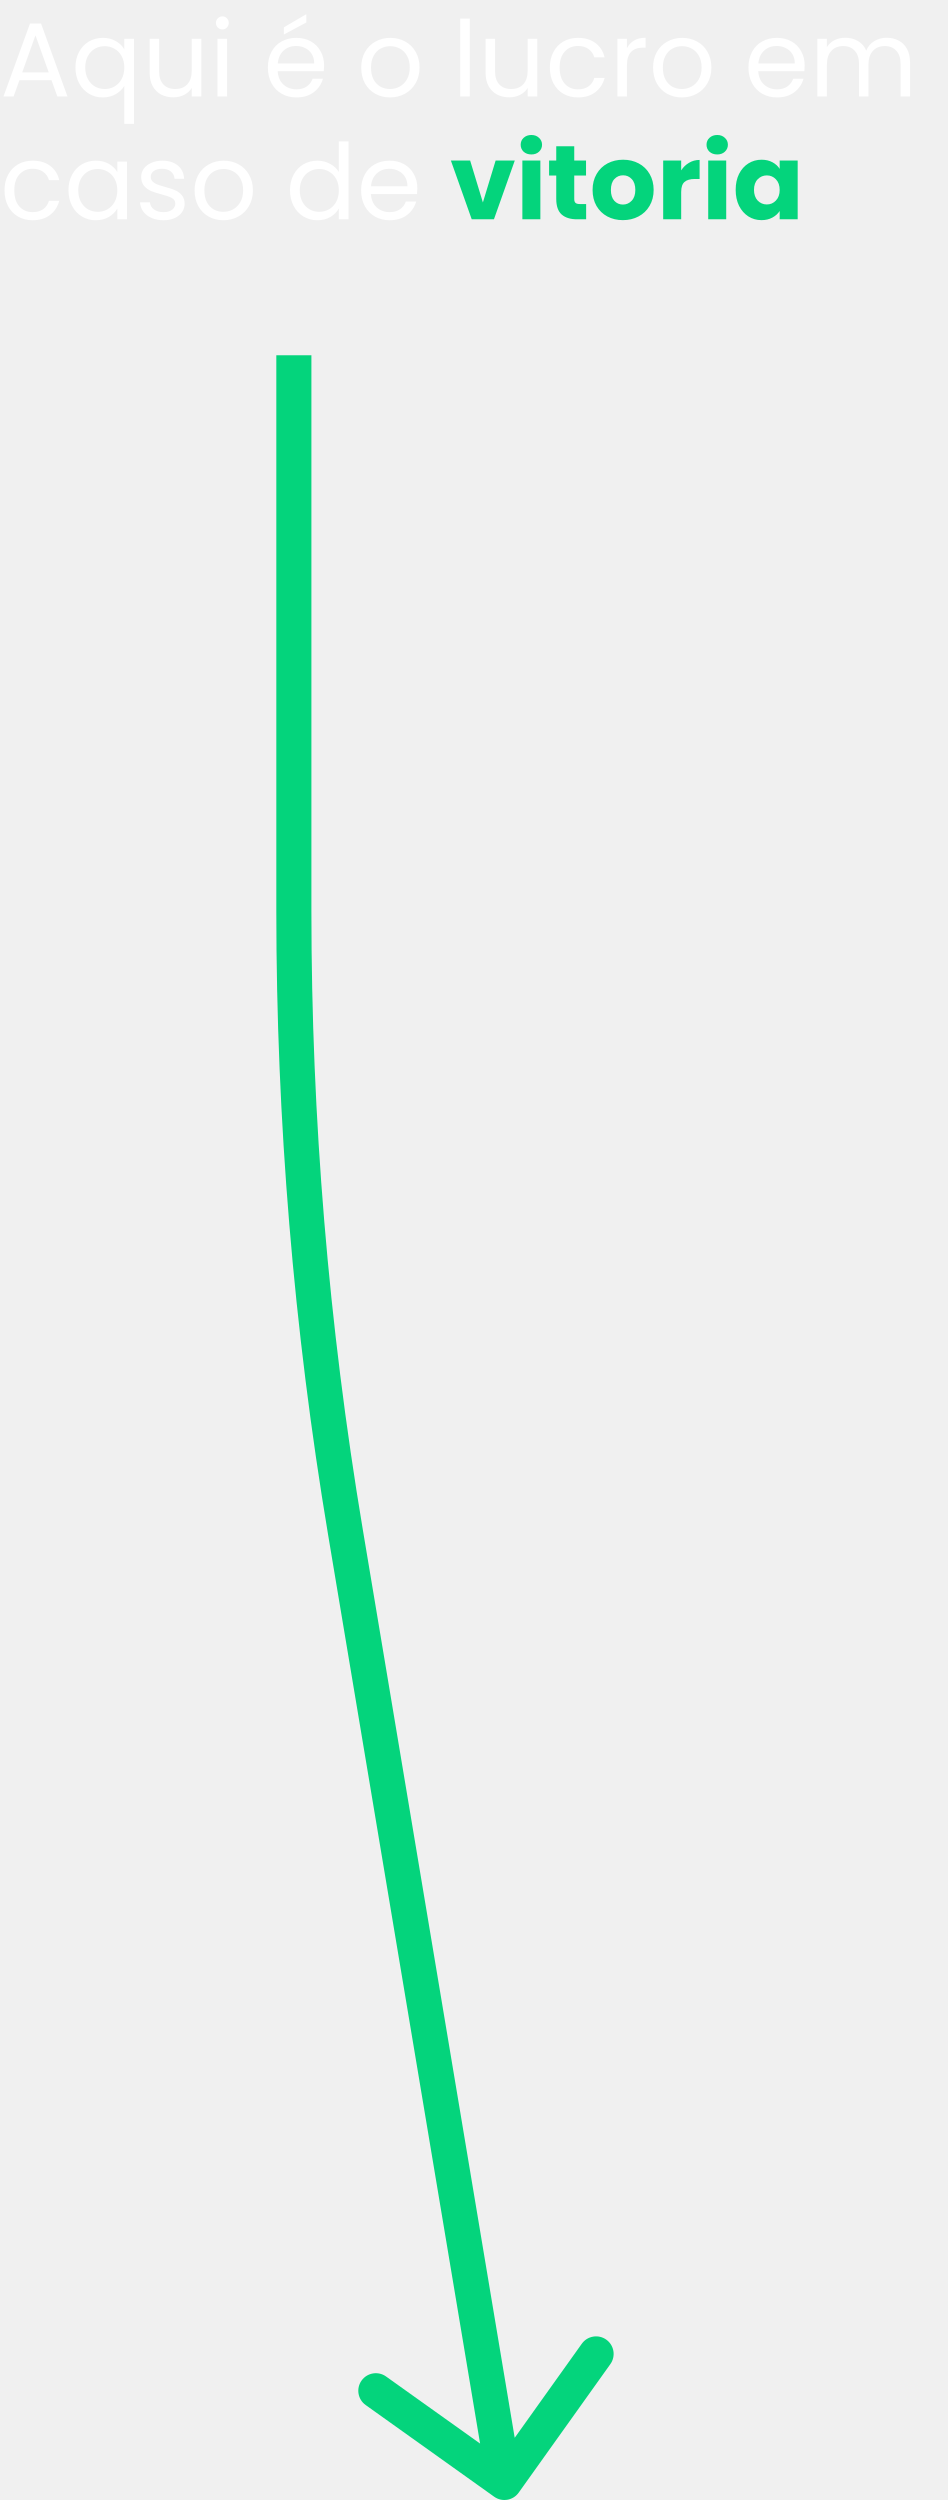
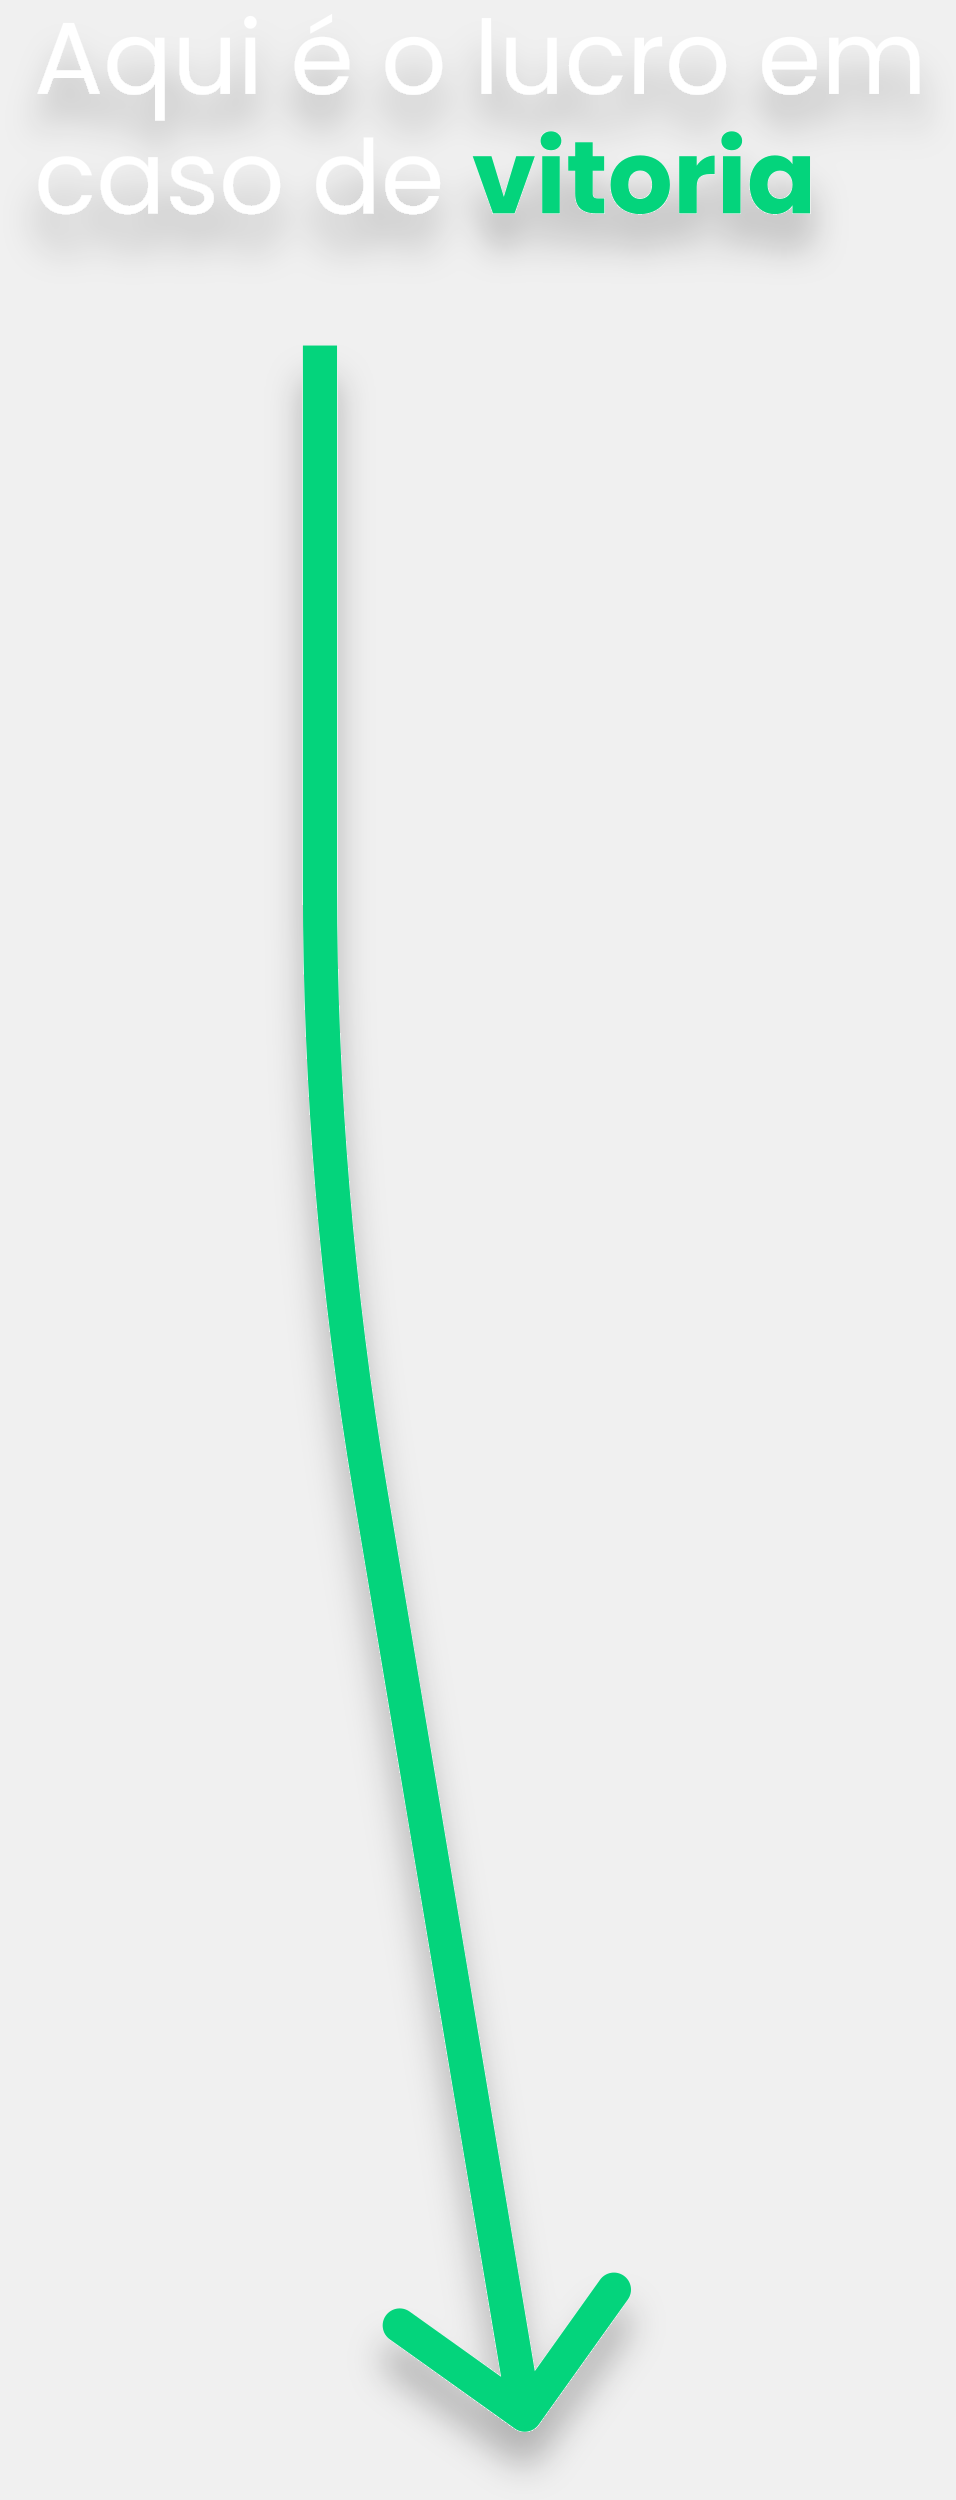
- <svg xmlns="http://www.w3.org/2000/svg" width="108" height="285" viewBox="0 0 108 285" fill="none">
-   <path d="M5.868 9.14H2.22L1.548 11H0.396L3.42 2.684H4.68L7.692 11H6.54L5.868 9.14ZM5.556 8.252L4.044 4.028L2.532 8.252H5.556ZM8.602 7.688C8.602 7.016 8.738 6.428 9.01 5.924C9.282 5.412 9.654 5.016 10.126 4.736C10.606 4.456 11.142 4.316 11.734 4.316C12.302 4.316 12.798 4.444 13.222 4.7C13.654 4.948 13.97 5.256 14.17 5.624V4.424H15.274V14.12H14.17V9.788C13.962 10.156 13.642 10.468 13.21 10.724C12.778 10.98 12.274 11.108 11.698 11.108C11.122 11.108 10.598 10.964 10.126 10.676C9.654 10.388 9.282 9.984 9.01 9.464C8.738 8.944 8.602 8.352 8.602 7.688ZM14.17 7.7C14.17 7.204 14.07 6.772 13.87 6.404C13.67 6.036 13.398 5.756 13.054 5.564C12.718 5.364 12.346 5.264 11.938 5.264C11.53 5.264 11.158 5.36 10.822 5.552C10.486 5.744 10.218 6.024 10.018 6.392C9.818 6.76 9.718 7.192 9.718 7.688C9.718 8.192 9.818 8.632 10.018 9.008C10.218 9.376 10.486 9.66 10.822 9.86C11.158 10.052 11.53 10.148 11.938 10.148C12.346 10.148 12.718 10.052 13.054 9.86C13.398 9.66 13.67 9.376 13.87 9.008C14.07 8.632 14.17 8.196 14.17 7.7ZM22.951 4.424V11H21.859V10.028C21.651 10.364 21.359 10.628 20.983 10.82C20.615 11.004 20.207 11.096 19.759 11.096C19.247 11.096 18.787 10.992 18.379 10.784C17.971 10.568 17.647 10.248 17.407 9.824C17.175 9.4 17.059 8.884 17.059 8.276V4.424H18.139V8.132C18.139 8.78 18.303 9.28 18.631 9.632C18.959 9.976 19.407 10.148 19.975 10.148C20.559 10.148 21.019 9.968 21.355 9.608C21.691 9.248 21.859 8.724 21.859 8.036V4.424H22.951ZM25.359 3.356C25.151 3.356 24.975 3.284 24.831 3.14C24.687 2.996 24.615 2.82 24.615 2.612C24.615 2.404 24.687 2.228 24.831 2.084C24.975 1.94 25.151 1.868 25.359 1.868C25.559 1.868 25.727 1.94 25.863 2.084C26.007 2.228 26.079 2.404 26.079 2.612C26.079 2.82 26.007 2.996 25.863 3.14C25.727 3.284 25.559 3.356 25.359 3.356ZM25.887 4.424V11H24.795V4.424H25.887ZM36.947 7.46C36.947 7.668 36.935 7.888 36.911 8.12H31.655C31.695 8.768 31.915 9.276 32.315 9.644C32.723 10.004 33.215 10.184 33.791 10.184C34.263 10.184 34.655 10.076 34.967 9.86C35.287 9.636 35.511 9.34 35.639 8.972H36.815C36.639 9.604 36.287 10.12 35.759 10.52C35.231 10.912 34.575 11.108 33.791 11.108C33.167 11.108 32.607 10.968 32.111 10.688C31.623 10.408 31.239 10.012 30.959 9.5C30.679 8.98 30.539 8.38 30.539 7.7C30.539 7.02 30.675 6.424 30.947 5.912C31.219 5.4 31.599 5.008 32.087 4.736C32.583 4.456 33.151 4.316 33.791 4.316C34.415 4.316 34.967 4.452 35.447 4.724C35.927 4.996 36.295 5.372 36.551 5.852C36.815 6.324 36.947 6.86 36.947 7.46ZM35.819 7.232C35.819 6.816 35.727 6.46 35.543 6.164C35.359 5.86 35.107 5.632 34.787 5.48C34.475 5.32 34.127 5.24 33.743 5.24C33.191 5.24 32.719 5.416 32.327 5.768C31.943 6.12 31.723 6.608 31.667 7.232H35.819ZM34.919 2.564L32.363 3.932V3.116L34.919 1.616V2.564ZM44.456 11.108C43.84 11.108 43.28 10.968 42.776 10.688C42.28 10.408 41.888 10.012 41.6 9.5C41.32 8.98 41.18 8.38 41.18 7.7C41.18 7.028 41.324 6.436 41.612 5.924C41.908 5.404 42.308 5.008 42.812 4.736C43.316 4.456 43.88 4.316 44.504 4.316C45.128 4.316 45.692 4.456 46.196 4.736C46.7 5.008 47.096 5.4 47.384 5.912C47.68 6.424 47.828 7.02 47.828 7.7C47.828 8.38 47.676 8.98 47.372 9.5C47.076 10.012 46.672 10.408 46.16 10.688C45.648 10.968 45.08 11.108 44.456 11.108ZM44.456 10.148C44.848 10.148 45.216 10.056 45.56 9.872C45.904 9.688 46.18 9.412 46.388 9.044C46.604 8.676 46.712 8.228 46.712 7.7C46.712 7.172 46.608 6.724 46.4 6.356C46.192 5.988 45.92 5.716 45.584 5.54C45.248 5.356 44.884 5.264 44.492 5.264C44.092 5.264 43.724 5.356 43.388 5.54C43.06 5.716 42.796 5.988 42.596 6.356C42.396 6.724 42.296 7.172 42.296 7.7C42.296 8.236 42.392 8.688 42.584 9.056C42.784 9.424 43.048 9.7 43.376 9.884C43.704 10.06 44.064 10.148 44.456 10.148ZM53.555 2.12V11H52.463V2.12H53.555ZM61.248 4.424V11H60.156V10.028C59.948 10.364 59.656 10.628 59.28 10.82C58.912 11.004 58.504 11.096 58.056 11.096C57.544 11.096 57.084 10.992 56.676 10.784C56.268 10.568 55.944 10.248 55.704 9.824C55.472 9.4 55.356 8.884 55.356 8.276V4.424H56.436V8.132C56.436 8.78 56.6 9.28 56.928 9.632C57.256 9.976 57.704 10.148 58.272 10.148C58.856 10.148 59.316 9.968 59.652 9.608C59.988 9.248 60.156 8.724 60.156 8.036V4.424H61.248ZM62.684 7.7C62.684 7.02 62.82 6.428 63.092 5.924C63.364 5.412 63.74 5.016 64.22 4.736C64.708 4.456 65.264 4.316 65.888 4.316C66.696 4.316 67.36 4.512 67.88 4.904C68.408 5.296 68.756 5.84 68.924 6.536H67.748C67.636 6.136 67.416 5.82 67.088 5.588C66.768 5.356 66.368 5.24 65.888 5.24C65.264 5.24 64.76 5.456 64.376 5.888C63.992 6.312 63.8 6.916 63.8 7.7C63.8 8.492 63.992 9.104 64.376 9.536C64.76 9.968 65.264 10.184 65.888 10.184C66.368 10.184 66.768 10.072 67.088 9.848C67.408 9.624 67.628 9.304 67.748 8.888H68.924C68.748 9.56 68.396 10.1 67.868 10.508C67.34 10.908 66.68 11.108 65.888 11.108C65.264 11.108 64.708 10.968 64.22 10.688C63.74 10.408 63.364 10.012 63.092 9.5C62.82 8.988 62.684 8.388 62.684 7.7ZM71.473 5.492C71.665 5.116 71.937 4.824 72.289 4.616C72.649 4.408 73.085 4.304 73.597 4.304V5.432H73.309C72.085 5.432 71.473 6.096 71.473 7.424V11H70.381V4.424H71.473V5.492ZM77.726 11.108C77.11 11.108 76.55 10.968 76.046 10.688C75.55 10.408 75.158 10.012 74.87 9.5C74.59 8.98 74.45 8.38 74.45 7.7C74.45 7.028 74.594 6.436 74.882 5.924C75.178 5.404 75.578 5.008 76.082 4.736C76.586 4.456 77.15 4.316 77.774 4.316C78.398 4.316 78.962 4.456 79.466 4.736C79.97 5.008 80.366 5.4 80.654 5.912C80.95 6.424 81.098 7.02 81.098 7.7C81.098 8.38 80.946 8.98 80.642 9.5C80.346 10.012 79.942 10.408 79.43 10.688C78.918 10.968 78.35 11.108 77.726 11.108ZM77.726 10.148C78.118 10.148 78.486 10.056 78.83 9.872C79.174 9.688 79.45 9.412 79.658 9.044C79.874 8.676 79.982 8.228 79.982 7.7C79.982 7.172 79.878 6.724 79.67 6.356C79.462 5.988 79.19 5.716 78.854 5.54C78.518 5.356 78.154 5.264 77.762 5.264C77.362 5.264 76.994 5.356 76.658 5.54C76.33 5.716 76.066 5.988 75.866 6.356C75.666 6.724 75.566 7.172 75.566 7.7C75.566 8.236 75.662 8.688 75.854 9.056C76.054 9.424 76.318 9.7 76.646 9.884C76.974 10.06 77.334 10.148 77.726 10.148ZM91.733 7.46C91.733 7.668 91.721 7.888 91.697 8.12H86.441C86.481 8.768 86.701 9.276 87.101 9.644C87.509 10.004 88.001 10.184 88.577 10.184C89.049 10.184 89.441 10.076 89.753 9.86C90.073 9.636 90.297 9.34 90.425 8.972H91.601C91.425 9.604 91.073 10.12 90.545 10.52C90.017 10.912 89.361 11.108 88.577 11.108C87.953 11.108 87.393 10.968 86.897 10.688C86.409 10.408 86.025 10.012 85.745 9.5C85.465 8.98 85.325 8.38 85.325 7.7C85.325 7.02 85.461 6.424 85.733 5.912C86.005 5.4 86.385 5.008 86.873 4.736C87.369 4.456 87.937 4.316 88.577 4.316C89.201 4.316 89.753 4.452 90.233 4.724C90.713 4.996 91.081 5.372 91.337 5.852C91.601 6.324 91.733 6.86 91.733 7.46ZM90.605 7.232C90.605 6.816 90.513 6.46 90.329 6.164C90.145 5.86 89.893 5.632 89.573 5.48C89.261 5.32 88.913 5.24 88.529 5.24C87.977 5.24 87.505 5.416 87.113 5.768C86.729 6.12 86.509 6.608 86.453 7.232H90.605ZM101.082 4.304C101.594 4.304 102.05 4.412 102.45 4.628C102.85 4.836 103.166 5.152 103.398 5.576C103.63 6 103.746 6.516 103.746 7.124V11H102.666V7.28C102.666 6.624 102.502 6.124 102.174 5.78C101.854 5.428 101.418 5.252 100.866 5.252C100.298 5.252 99.846 5.436 99.51 5.804C99.174 6.164 99.006 6.688 99.006 7.376V11H97.926V7.28C97.926 6.624 97.762 6.124 97.434 5.78C97.114 5.428 96.678 5.252 96.126 5.252C95.558 5.252 95.106 5.436 94.77 5.804C94.434 6.164 94.266 6.688 94.266 7.376V11H93.174V4.424H94.266V5.372C94.482 5.028 94.77 4.764 95.13 4.58C95.498 4.396 95.902 4.304 96.342 4.304C96.894 4.304 97.382 4.428 97.806 4.676C98.23 4.924 98.546 5.288 98.754 5.768C98.938 5.304 99.242 4.944 99.666 4.688C100.09 4.432 100.562 4.304 101.082 4.304ZM0.516 21.7C0.516 21.02 0.652 20.428 0.924 19.924C1.196 19.412 1.572 19.016 2.052 18.736C2.54 18.456 3.096 18.316 3.72 18.316C4.528 18.316 5.192 18.512 5.712 18.904C6.24 19.296 6.588 19.84 6.756 20.536H5.58C5.468 20.136 5.248 19.82 4.92 19.588C4.6 19.356 4.2 19.24 3.72 19.24C3.096 19.24 2.592 19.456 2.208 19.888C1.824 20.312 1.632 20.916 1.632 21.7C1.632 22.492 1.824 23.104 2.208 23.536C2.592 23.968 3.096 24.184 3.72 24.184C4.2 24.184 4.6 24.072 4.92 23.848C5.24 23.624 5.46 23.304 5.58 22.888H6.756C6.58 23.56 6.228 24.1 5.7 24.508C5.172 24.908 4.512 25.108 3.72 25.108C3.096 25.108 2.54 24.968 2.052 24.688C1.572 24.408 1.196 24.012 0.924 23.5C0.652 22.988 0.516 22.388 0.516 21.7ZM7.805 21.688C7.805 21.016 7.941 20.428 8.213 19.924C8.485 19.412 8.857 19.016 9.329 18.736C9.809 18.456 10.341 18.316 10.925 18.316C11.501 18.316 12.001 18.44 12.425 18.688C12.849 18.936 13.165 19.248 13.373 19.624V18.424H14.477V25H13.373V23.776C13.157 24.16 12.833 24.48 12.401 24.736C11.977 24.984 11.481 25.108 10.913 25.108C10.329 25.108 9.801 24.964 9.329 24.676C8.857 24.388 8.485 23.984 8.213 23.464C7.941 22.944 7.805 22.352 7.805 21.688ZM13.373 21.7C13.373 21.204 13.273 20.772 13.073 20.404C12.873 20.036 12.601 19.756 12.257 19.564C11.921 19.364 11.549 19.264 11.141 19.264C10.733 19.264 10.361 19.36 10.025 19.552C9.689 19.744 9.421 20.024 9.221 20.392C9.021 20.76 8.921 21.192 8.921 21.688C8.921 22.192 9.021 22.632 9.221 23.008C9.421 23.376 9.689 23.66 10.025 23.86C10.361 24.052 10.733 24.148 11.141 24.148C11.549 24.148 11.921 24.052 12.257 23.86C12.601 23.66 12.873 23.376 13.073 23.008C13.273 22.632 13.373 22.196 13.373 21.7ZM18.65 25.108C18.146 25.108 17.694 25.024 17.294 24.856C16.894 24.68 16.578 24.44 16.346 24.136C16.114 23.824 15.986 23.468 15.962 23.068H17.09C17.122 23.396 17.274 23.664 17.546 23.872C17.826 24.08 18.19 24.184 18.638 24.184C19.054 24.184 19.382 24.092 19.622 23.908C19.862 23.724 19.982 23.492 19.982 23.212C19.982 22.924 19.854 22.712 19.598 22.576C19.342 22.432 18.946 22.292 18.41 22.156C17.922 22.028 17.522 21.9 17.21 21.772C16.906 21.636 16.642 21.44 16.418 21.184C16.202 20.92 16.094 20.576 16.094 20.152C16.094 19.816 16.194 19.508 16.394 19.228C16.594 18.948 16.878 18.728 17.246 18.568C17.614 18.4 18.034 18.316 18.506 18.316C19.234 18.316 19.822 18.5 20.27 18.868C20.718 19.236 20.958 19.74 20.99 20.38H19.898C19.874 20.036 19.734 19.76 19.478 19.552C19.23 19.344 18.894 19.24 18.47 19.24C18.078 19.24 17.766 19.324 17.534 19.492C17.302 19.66 17.186 19.88 17.186 20.152C17.186 20.368 17.254 20.548 17.39 20.692C17.534 20.828 17.71 20.94 17.918 21.028C18.134 21.108 18.43 21.2 18.806 21.304C19.278 21.432 19.662 21.56 19.958 21.688C20.254 21.808 20.506 21.992 20.714 22.24C20.93 22.488 21.042 22.812 21.05 23.212C21.05 23.572 20.95 23.896 20.75 24.184C20.55 24.472 20.266 24.7 19.898 24.868C19.538 25.028 19.122 25.108 18.65 25.108ZM25.46 25.108C24.844 25.108 24.284 24.968 23.78 24.688C23.284 24.408 22.892 24.012 22.604 23.5C22.324 22.98 22.184 22.38 22.184 21.7C22.184 21.028 22.328 20.436 22.616 19.924C22.912 19.404 23.312 19.008 23.816 18.736C24.32 18.456 24.884 18.316 25.508 18.316C26.132 18.316 26.696 18.456 27.2 18.736C27.704 19.008 28.1 19.4 28.388 19.912C28.684 20.424 28.832 21.02 28.832 21.7C28.832 22.38 28.68 22.98 28.376 23.5C28.08 24.012 27.676 24.408 27.164 24.688C26.652 24.968 26.084 25.108 25.46 25.108ZM25.46 24.148C25.852 24.148 26.22 24.056 26.564 23.872C26.908 23.688 27.184 23.412 27.392 23.044C27.608 22.676 27.716 22.228 27.716 21.7C27.716 21.172 27.612 20.724 27.404 20.356C27.196 19.988 26.924 19.716 26.588 19.54C26.252 19.356 25.888 19.264 25.496 19.264C25.096 19.264 24.728 19.356 24.392 19.54C24.064 19.716 23.8 19.988 23.6 20.356C23.4 20.724 23.3 21.172 23.3 21.7C23.3 22.236 23.396 22.688 23.588 23.056C23.788 23.424 24.052 23.7 24.38 23.884C24.708 24.06 25.068 24.148 25.46 24.148ZM33.059 21.688C33.059 21.016 33.195 20.428 33.467 19.924C33.739 19.412 34.111 19.016 34.583 18.736C35.063 18.456 35.599 18.316 36.191 18.316C36.703 18.316 37.179 18.436 37.619 18.676C38.059 18.908 38.395 19.216 38.627 19.6V16.12H39.731V25H38.627V23.764C38.411 24.156 38.091 24.48 37.667 24.736C37.243 24.984 36.747 25.108 36.179 25.108C35.595 25.108 35.063 24.964 34.583 24.676C34.111 24.388 33.739 23.984 33.467 23.464C33.195 22.944 33.059 22.352 33.059 21.688ZM38.627 21.7C38.627 21.204 38.527 20.772 38.327 20.404C38.127 20.036 37.855 19.756 37.511 19.564C37.175 19.364 36.803 19.264 36.395 19.264C35.987 19.264 35.615 19.36 35.279 19.552C34.943 19.744 34.675 20.024 34.475 20.392C34.275 20.76 34.175 21.192 34.175 21.688C34.175 22.192 34.275 22.632 34.475 23.008C34.675 23.376 34.943 23.66 35.279 23.86C35.615 24.052 35.987 24.148 36.395 24.148C36.803 24.148 37.175 24.052 37.511 23.86C37.855 23.66 38.127 23.376 38.327 23.008C38.527 22.632 38.627 22.196 38.627 21.7ZM47.576 21.46C47.576 21.668 47.564 21.888 47.54 22.12H42.284C42.324 22.768 42.544 23.276 42.944 23.644C43.352 24.004 43.844 24.184 44.42 24.184C44.892 24.184 45.284 24.076 45.596 23.86C45.916 23.636 46.14 23.34 46.268 22.972H47.444C47.268 23.604 46.916 24.12 46.388 24.52C45.86 24.912 45.204 25.108 44.42 25.108C43.796 25.108 43.236 24.968 42.74 24.688C42.252 24.408 41.868 24.012 41.588 23.5C41.308 22.98 41.168 22.38 41.168 21.7C41.168 21.02 41.304 20.424 41.576 19.912C41.848 19.4 42.228 19.008 42.716 18.736C43.212 18.456 43.78 18.316 44.42 18.316C45.044 18.316 45.596 18.452 46.076 18.724C46.556 18.996 46.924 19.372 47.18 19.852C47.444 20.324 47.576 20.86 47.576 21.46ZM46.448 21.232C46.448 20.816 46.356 20.46 46.172 20.164C45.988 19.86 45.736 19.632 45.416 19.48C45.104 19.32 44.756 19.24 44.372 19.24C43.82 19.24 43.348 19.416 42.956 19.768C42.572 20.12 42.352 20.608 42.296 21.232H46.448Z" fill="white" />
-   <path d="M55.049 23.08L56.501 18.304H58.685L56.309 25H53.777L51.401 18.304H53.597L55.049 23.08ZM60.581 17.608C60.221 17.608 59.925 17.504 59.693 17.296C59.469 17.08 59.357 16.816 59.357 16.504C59.357 16.184 59.469 15.92 59.693 15.712C59.925 15.496 60.221 15.388 60.581 15.388C60.933 15.388 61.221 15.496 61.445 15.712C61.677 15.92 61.793 16.184 61.793 16.504C61.793 16.816 61.677 17.08 61.445 17.296C61.221 17.504 60.933 17.608 60.581 17.608ZM61.601 18.304V25H59.549V18.304H61.601ZM66.82 23.26V25H65.776C65.032 25 64.452 24.82 64.036 24.46C63.62 24.092 63.412 23.496 63.412 22.672V20.008H62.596V18.304H63.412V16.672H65.464V18.304H66.808V20.008H65.464V22.696C65.464 22.896 65.512 23.04 65.608 23.128C65.704 23.216 65.864 23.26 66.088 23.26H66.82ZM71.011 25.096C70.355 25.096 69.763 24.956 69.235 24.676C68.715 24.396 68.303 23.996 67.999 23.476C67.703 22.956 67.555 22.348 67.555 21.652C67.555 20.964 67.707 20.36 68.011 19.84C68.315 19.312 68.731 18.908 69.259 18.628C69.787 18.348 70.379 18.208 71.035 18.208C71.691 18.208 72.283 18.348 72.811 18.628C73.339 18.908 73.755 19.312 74.059 19.84C74.363 20.36 74.515 20.964 74.515 21.652C74.515 22.34 74.359 22.948 74.047 23.476C73.743 23.996 73.323 24.396 72.787 24.676C72.259 24.956 71.667 25.096 71.011 25.096ZM71.011 23.32C71.403 23.32 71.735 23.176 72.007 22.888C72.287 22.6 72.427 22.188 72.427 21.652C72.427 21.116 72.291 20.704 72.019 20.416C71.755 20.128 71.427 19.984 71.035 19.984C70.635 19.984 70.303 20.128 70.039 20.416C69.775 20.696 69.643 21.108 69.643 21.652C69.643 22.188 69.771 22.6 70.027 22.888C70.291 23.176 70.619 23.32 71.011 23.32ZM77.655 19.42C77.895 19.052 78.195 18.764 78.555 18.556C78.915 18.34 79.315 18.232 79.755 18.232V20.404H79.191C78.679 20.404 78.295 20.516 78.039 20.74C77.783 20.956 77.655 21.34 77.655 21.892V25H75.603V18.304H77.655V19.42ZM81.768 17.608C81.408 17.608 81.112 17.504 80.88 17.296C80.656 17.08 80.544 16.816 80.544 16.504C80.544 16.184 80.656 15.92 80.88 15.712C81.112 15.496 81.408 15.388 81.768 15.388C82.12 15.388 82.408 15.496 82.632 15.712C82.864 15.92 82.98 16.184 82.98 16.504C82.98 16.816 82.864 17.08 82.632 17.296C82.408 17.504 82.12 17.608 81.768 17.608ZM82.788 18.304V25H80.736V18.304H82.788ZM83.867 21.64C83.867 20.952 83.995 20.348 84.251 19.828C84.515 19.308 84.871 18.908 85.319 18.628C85.767 18.348 86.267 18.208 86.819 18.208C87.291 18.208 87.703 18.304 88.055 18.496C88.415 18.688 88.691 18.94 88.883 19.252V18.304H90.935V25H88.883V24.052C88.683 24.364 88.403 24.616 88.043 24.808C87.691 25 87.279 25.096 86.807 25.096C86.263 25.096 85.767 24.956 85.319 24.676C84.871 24.388 84.515 23.984 84.251 23.464C83.995 22.936 83.867 22.328 83.867 21.64ZM88.883 21.652C88.883 21.14 88.739 20.736 88.451 20.44C88.171 20.144 87.827 19.996 87.419 19.996C87.011 19.996 86.663 20.144 86.375 20.44C86.095 20.728 85.955 21.128 85.955 21.64C85.955 22.152 86.095 22.56 86.375 22.864C86.663 23.16 87.011 23.308 87.419 23.308C87.827 23.308 88.171 23.16 88.451 22.864C88.739 22.568 88.883 22.164 88.883 21.652Z" fill="#04D47C" />
-   <path d="M39.377 174.639L41.349 174.309L39.377 174.639ZM56.338 284.628C57.238 285.27 58.487 285.061 59.128 284.162L69.582 269.508C70.224 268.609 70.015 267.36 69.116 266.719C68.216 266.077 66.967 266.286 66.326 267.185L57.033 280.21L44.008 270.918C43.109 270.276 41.86 270.485 41.219 271.384C40.577 272.284 40.786 273.533 41.685 274.174L56.338 284.628ZM31.5 40.5V103.873H35.5V40.5H31.5ZM37.404 174.969L55.527 283.33L59.473 282.67L41.349 174.309L37.404 174.969ZM31.5 103.873C31.5 127.694 33.475 151.474 37.404 174.969L41.349 174.309C37.456 151.032 35.5 127.473 35.5 103.873H31.5Z" fill="#04D47C" />
+ <svg xmlns="http://www.w3.org/2000/svg" width="112" height="293" viewBox="0 0 112 293" fill="none">
+   <g filter="url(#filter0_d_158_5600)">
+     <path d="M9.868 9.14H6.22L5.548 11H4.396L7.42 2.684H8.68L11.692 11H10.54L9.868 9.14ZM9.556 8.252L8.044 4.028L6.532 8.252H9.556ZM12.602 7.688C12.602 7.016 12.738 6.428 13.01 5.924C13.282 5.412 13.654 5.016 14.126 4.736C14.606 4.456 15.142 4.316 15.734 4.316C16.302 4.316 16.798 4.444 17.222 4.7C17.654 4.948 17.97 5.256 18.17 5.624V4.424H19.274V14.12H18.17V9.788C17.962 10.156 17.642 10.468 17.21 10.724C16.778 10.98 16.274 11.108 15.698 11.108C15.122 11.108 14.598 10.964 14.126 10.676C13.654 10.388 13.282 9.984 13.01 9.464C12.738 8.944 12.602 8.352 12.602 7.688ZM18.17 7.7C18.17 7.204 18.07 6.772 17.87 6.404C17.67 6.036 17.398 5.756 17.054 5.564C16.718 5.364 16.346 5.264 15.938 5.264C15.53 5.264 15.158 5.36 14.822 5.552C14.486 5.744 14.218 6.024 14.018 6.392C13.818 6.76 13.718 7.192 13.718 7.688C13.718 8.192 13.818 8.632 14.018 9.008C14.218 9.376 14.486 9.66 14.822 9.86C15.158 10.052 15.53 10.148 15.938 10.148C16.346 10.148 16.718 10.052 17.054 9.86C17.398 9.66 17.67 9.376 17.87 9.008C18.07 8.632 18.17 8.196 18.17 7.7ZM26.951 4.424V11H25.859V10.028C25.651 10.364 25.359 10.628 24.983 10.82C24.615 11.004 24.207 11.096 23.759 11.096C23.247 11.096 22.787 10.992 22.379 10.784C21.971 10.568 21.647 10.248 21.407 9.824C21.175 9.4 21.059 8.884 21.059 8.276V4.424H22.139V8.132C22.139 8.78 22.303 9.28 22.631 9.632C22.959 9.976 23.407 10.148 23.975 10.148C24.559 10.148 25.019 9.968 25.355 9.608C25.691 9.248 25.859 8.724 25.859 8.036V4.424H26.951ZM29.359 3.356C29.151 3.356 28.975 3.284 28.831 3.14C28.687 2.996 28.615 2.82 28.615 2.612C28.615 2.404 28.687 2.228 28.831 2.084C28.975 1.94 29.151 1.868 29.359 1.868C29.559 1.868 29.727 1.94 29.863 2.084C30.007 2.228 30.079 2.404 30.079 2.612C30.079 2.82 30.007 2.996 29.863 3.14C29.727 3.284 29.559 3.356 29.359 3.356ZM29.887 4.424V11H28.795V4.424H29.887ZM40.947 7.46C40.947 7.668 40.935 7.888 40.911 8.12H35.655C35.695 8.768 35.915 9.276 36.315 9.644C36.723 10.004 37.215 10.184 37.791 10.184C38.263 10.184 38.655 10.076 38.967 9.86C39.287 9.636 39.511 9.34 39.639 8.972H40.815C40.639 9.604 40.287 10.12 39.759 10.52C39.231 10.912 38.575 11.108 37.791 11.108C37.167 11.108 36.607 10.968 36.111 10.688C35.623 10.408 35.239 10.012 34.959 9.5C34.679 8.98 34.539 8.38 34.539 7.7C34.539 7.02 34.675 6.424 34.947 5.912C35.219 5.4 35.599 5.008 36.087 4.736C36.583 4.456 37.151 4.316 37.791 4.316C38.415 4.316 38.967 4.452 39.447 4.724C39.927 4.996 40.295 5.372 40.551 5.852C40.815 6.324 40.947 6.86 40.947 7.46ZM39.819 7.232C39.819 6.816 39.727 6.46 39.543 6.164C39.359 5.86 39.107 5.632 38.787 5.48C38.475 5.32 38.127 5.24 37.743 5.24C37.191 5.24 36.719 5.416 36.327 5.768C35.943 6.12 35.723 6.608 35.667 7.232H39.819ZM38.919 2.564L36.363 3.932V3.116L38.919 1.616V2.564ZM48.456 11.108C47.84 11.108 47.28 10.968 46.776 10.688C46.28 10.408 45.888 10.012 45.6 9.5C45.32 8.98 45.18 8.38 45.18 7.7C45.18 7.028 45.324 6.436 45.612 5.924C45.908 5.404 46.308 5.008 46.812 4.736C47.316 4.456 47.88 4.316 48.504 4.316C49.128 4.316 49.692 4.456 50.196 4.736C50.7 5.008 51.096 5.4 51.384 5.912C51.68 6.424 51.828 7.02 51.828 7.7C51.828 8.38 51.676 8.98 51.372 9.5C51.076 10.012 50.672 10.408 50.16 10.688C49.648 10.968 49.08 11.108 48.456 11.108ZM48.456 10.148C48.848 10.148 49.216 10.056 49.56 9.872C49.904 9.688 50.18 9.412 50.388 9.044C50.604 8.676 50.712 8.228 50.712 7.7C50.712 7.172 50.608 6.724 50.4 6.356C50.192 5.988 49.92 5.716 49.584 5.54C49.248 5.356 48.884 5.264 48.492 5.264C48.092 5.264 47.724 5.356 47.388 5.54C47.06 5.716 46.796 5.988 46.596 6.356C46.396 6.724 46.296 7.172 46.296 7.7C46.296 8.236 46.392 8.688 46.584 9.056C46.784 9.424 47.048 9.7 47.376 9.884C47.704 10.06 48.064 10.148 48.456 10.148ZM57.555 2.12V11H56.463V2.12H57.555ZM65.248 4.424V11H64.156V10.028C63.948 10.364 63.656 10.628 63.28 10.82C62.912 11.004 62.504 11.096 62.056 11.096C61.544 11.096 61.084 10.992 60.676 10.784C60.268 10.568 59.944 10.248 59.704 9.824C59.472 9.4 59.356 8.884 59.356 8.276V4.424H60.436V8.132C60.436 8.78 60.6 9.28 60.928 9.632C61.256 9.976 61.704 10.148 62.272 10.148C62.856 10.148 63.316 9.968 63.652 9.608C63.988 9.248 64.156 8.724 64.156 8.036V4.424H65.248ZM66.684 7.7C66.684 7.02 66.82 6.428 67.092 5.924C67.364 5.412 67.74 5.016 68.22 4.736C68.708 4.456 69.264 4.316 69.888 4.316C70.696 4.316 71.36 4.512 71.88 4.904C72.408 5.296 72.756 5.84 72.924 6.536H71.748C71.636 6.136 71.416 5.82 71.088 5.588C70.768 5.356 70.368 5.24 69.888 5.24C69.264 5.24 68.76 5.456 68.376 5.888C67.992 6.312 67.8 6.916 67.8 7.7C67.8 8.492 67.992 9.104 68.376 9.536C68.76 9.968 69.264 10.184 69.888 10.184C70.368 10.184 70.768 10.072 71.088 9.848C71.408 9.624 71.628 9.304 71.748 8.888H72.924C72.748 9.56 72.396 10.1 71.868 10.508C71.34 10.908 70.68 11.108 69.888 11.108C69.264 11.108 68.708 10.968 68.22 10.688C67.74 10.408 67.364 10.012 67.092 9.5C66.82 8.988 66.684 8.388 66.684 7.7ZM75.473 5.492C75.665 5.116 75.937 4.824 76.289 4.616C76.649 4.408 77.085 4.304 77.597 4.304V5.432H77.309C76.085 5.432 75.473 6.096 75.473 7.424V11H74.381V4.424H75.473V5.492ZM81.726 11.108C81.11 11.108 80.55 10.968 80.046 10.688C79.55 10.408 79.158 10.012 78.87 9.5C78.59 8.98 78.45 8.38 78.45 7.7C78.45 7.028 78.594 6.436 78.882 5.924C79.178 5.404 79.578 5.008 80.082 4.736C80.586 4.456 81.15 4.316 81.774 4.316C82.398 4.316 82.962 4.456 83.466 4.736C83.97 5.008 84.366 5.4 84.654 5.912C84.95 6.424 85.098 7.02 85.098 7.7C85.098 8.38 84.946 8.98 84.642 9.5C84.346 10.012 83.942 10.408 83.43 10.688C82.918 10.968 82.35 11.108 81.726 11.108ZM81.726 10.148C82.118 10.148 82.486 10.056 82.83 9.872C83.174 9.688 83.45 9.412 83.658 9.044C83.874 8.676 83.982 8.228 83.982 7.7C83.982 7.172 83.878 6.724 83.67 6.356C83.462 5.988 83.19 5.716 82.854 5.54C82.518 5.356 82.154 5.264 81.762 5.264C81.362 5.264 80.994 5.356 80.658 5.54C80.33 5.716 80.066 5.988 79.866 6.356C79.666 6.724 79.566 7.172 79.566 7.7C79.566 8.236 79.662 8.688 79.854 9.056C80.054 9.424 80.318 9.7 80.646 9.884C80.974 10.06 81.334 10.148 81.726 10.148ZM95.733 7.46C95.733 7.668 95.721 7.888 95.697 8.12H90.441C90.481 8.768 90.701 9.276 91.101 9.644C91.509 10.004 92.001 10.184 92.577 10.184C93.049 10.184 93.441 10.076 93.753 9.86C94.073 9.636 94.297 9.34 94.425 8.972H95.601C95.425 9.604 95.073 10.12 94.545 10.52C94.017 10.912 93.361 11.108 92.577 11.108C91.953 11.108 91.393 10.968 90.897 10.688C90.409 10.408 90.025 10.012 89.745 9.5C89.465 8.98 89.325 8.38 89.325 7.7C89.325 7.02 89.461 6.424 89.733 5.912C90.005 5.4 90.385 5.008 90.873 4.736C91.369 4.456 91.937 4.316 92.577 4.316C93.201 4.316 93.753 4.452 94.233 4.724C94.713 4.996 95.081 5.372 95.337 5.852C95.601 6.324 95.733 6.86 95.733 7.46ZM94.605 7.232C94.605 6.816 94.513 6.46 94.329 6.164C94.145 5.86 93.893 5.632 93.573 5.48C93.261 5.32 92.913 5.24 92.529 5.24C91.977 5.24 91.505 5.416 91.113 5.768C90.729 6.12 90.509 6.608 90.453 7.232H94.605ZM105.082 4.304C105.594 4.304 106.05 4.412 106.45 4.628C106.85 4.836 107.166 5.152 107.398 5.576C107.63 6 107.746 6.516 107.746 7.124V11H106.666V7.28C106.666 6.624 106.502 6.124 106.174 5.78C105.854 5.428 105.418 5.252 104.866 5.252C104.298 5.252 103.846 5.436 103.51 5.804C103.174 6.164 103.006 6.688 103.006 7.376V11H101.926V7.28C101.926 6.624 101.762 6.124 101.434 5.78C101.114 5.428 100.678 5.252 100.126 5.252C99.558 5.252 99.106 5.436 98.77 5.804C98.434 6.164 98.266 6.688 98.266 7.376V11H97.174V4.424H98.266V5.372C98.482 5.028 98.77 4.764 99.13 4.58C99.498 4.396 99.902 4.304 100.342 4.304C100.894 4.304 101.382 4.428 101.806 4.676C102.23 4.924 102.546 5.288 102.754 5.768C102.938 5.304 103.242 4.944 103.666 4.688C104.09 4.432 104.562 4.304 105.082 4.304ZM4.516 21.7C4.516 21.02 4.652 20.428 4.924 19.924C5.196 19.412 5.572 19.016 6.052 18.736C6.54 18.456 7.096 18.316 7.72 18.316C8.528 18.316 9.192 18.512 9.712 18.904C10.24 19.296 10.588 19.84 10.756 20.536H9.58C9.468 20.136 9.248 19.82 8.92 19.588C8.6 19.356 8.2 19.24 7.72 19.24C7.096 19.24 6.592 19.456 6.208 19.888C5.824 20.312 5.632 20.916 5.632 21.7C5.632 22.492 5.824 23.104 6.208 23.536C6.592 23.968 7.096 24.184 7.72 24.184C8.2 24.184 8.6 24.072 8.92 23.848C9.24 23.624 9.46 23.304 9.58 22.888H10.756C10.58 23.56 10.228 24.1 9.7 24.508C9.172 24.908 8.512 25.108 7.72 25.108C7.096 25.108 6.54 24.968 6.052 24.688C5.572 24.408 5.196 24.012 4.924 23.5C4.652 22.988 4.516 22.388 4.516 21.7ZM11.805 21.688C11.805 21.016 11.941 20.428 12.213 19.924C12.485 19.412 12.857 19.016 13.329 18.736C13.809 18.456 14.341 18.316 14.925 18.316C15.501 18.316 16.001 18.44 16.425 18.688C16.849 18.936 17.165 19.248 17.373 19.624V18.424H18.477V25H17.373V23.776C17.157 24.16 16.833 24.48 16.401 24.736C15.977 24.984 15.481 25.108 14.913 25.108C14.329 25.108 13.801 24.964 13.329 24.676C12.857 24.388 12.485 23.984 12.213 23.464C11.941 22.944 11.805 22.352 11.805 21.688ZM17.373 21.7C17.373 21.204 17.273 20.772 17.073 20.404C16.873 20.036 16.601 19.756 16.257 19.564C15.921 19.364 15.549 19.264 15.141 19.264C14.733 19.264 14.361 19.36 14.025 19.552C13.689 19.744 13.421 20.024 13.221 20.392C13.021 20.76 12.921 21.192 12.921 21.688C12.921 22.192 13.021 22.632 13.221 23.008C13.421 23.376 13.689 23.66 14.025 23.86C14.361 24.052 14.733 24.148 15.141 24.148C15.549 24.148 15.921 24.052 16.257 23.86C16.601 23.66 16.873 23.376 17.073 23.008C17.273 22.632 17.373 22.196 17.373 21.7ZM22.65 25.108C22.146 25.108 21.694 25.024 21.294 24.856C20.894 24.68 20.578 24.44 20.346 24.136C20.114 23.824 19.986 23.468 19.962 23.068H21.09C21.122 23.396 21.274 23.664 21.546 23.872C21.826 24.08 22.19 24.184 22.638 24.184C23.054 24.184 23.382 24.092 23.622 23.908C23.862 23.724 23.982 23.492 23.982 23.212C23.982 22.924 23.854 22.712 23.598 22.576C23.342 22.432 22.946 22.292 22.41 22.156C21.922 22.028 21.522 21.9 21.21 21.772C20.906 21.636 20.642 21.44 20.418 21.184C20.202 20.92 20.094 20.576 20.094 20.152C20.094 19.816 20.194 19.508 20.394 19.228C20.594 18.948 20.878 18.728 21.246 18.568C21.614 18.4 22.034 18.316 22.506 18.316C23.234 18.316 23.822 18.5 24.27 18.868C24.718 19.236 24.958 19.74 24.99 20.38H23.898C23.874 20.036 23.734 19.76 23.478 19.552C23.23 19.344 22.894 19.24 22.47 19.24C22.078 19.24 21.766 19.324 21.534 19.492C21.302 19.66 21.186 19.88 21.186 20.152C21.186 20.368 21.254 20.548 21.39 20.692C21.534 20.828 21.71 20.94 21.918 21.028C22.134 21.108 22.43 21.2 22.806 21.304C23.278 21.432 23.662 21.56 23.958 21.688C24.254 21.808 24.506 21.992 24.714 22.24C24.93 22.488 25.042 22.812 25.05 23.212C25.05 23.572 24.95 23.896 24.75 24.184C24.55 24.472 24.266 24.7 23.898 24.868C23.538 25.028 23.122 25.108 22.65 25.108ZM29.46 25.108C28.844 25.108 28.284 24.968 27.78 24.688C27.284 24.408 26.892 24.012 26.604 23.5C26.324 22.98 26.184 22.38 26.184 21.7C26.184 21.028 26.328 20.436 26.616 19.924C26.912 19.404 27.312 19.008 27.816 18.736C28.32 18.456 28.884 18.316 29.508 18.316C30.132 18.316 30.696 18.456 31.2 18.736C31.704 19.008 32.1 19.4 32.388 19.912C32.684 20.424 32.832 21.02 32.832 21.7C32.832 22.38 32.68 22.98 32.376 23.5C32.08 24.012 31.676 24.408 31.164 24.688C30.652 24.968 30.084 25.108 29.46 25.108ZM29.46 24.148C29.852 24.148 30.22 24.056 30.564 23.872C30.908 23.688 31.184 23.412 31.392 23.044C31.608 22.676 31.716 22.228 31.716 21.7C31.716 21.172 31.612 20.724 31.404 20.356C31.196 19.988 30.924 19.716 30.588 19.54C30.252 19.356 29.888 19.264 29.496 19.264C29.096 19.264 28.728 19.356 28.392 19.54C28.064 19.716 27.8 19.988 27.6 20.356C27.4 20.724 27.3 21.172 27.3 21.7C27.3 22.236 27.396 22.688 27.588 23.056C27.788 23.424 28.052 23.7 28.38 23.884C28.708 24.06 29.068 24.148 29.46 24.148ZM37.059 21.688C37.059 21.016 37.195 20.428 37.467 19.924C37.739 19.412 38.111 19.016 38.583 18.736C39.063 18.456 39.599 18.316 40.191 18.316C40.703 18.316 41.179 18.436 41.619 18.676C42.059 18.908 42.395 19.216 42.627 19.6V16.12H43.731V25H42.627V23.764C42.411 24.156 42.091 24.48 41.667 24.736C41.243 24.984 40.747 25.108 40.179 25.108C39.595 25.108 39.063 24.964 38.583 24.676C38.111 24.388 37.739 23.984 37.467 23.464C37.195 22.944 37.059 22.352 37.059 21.688ZM42.627 21.7C42.627 21.204 42.527 20.772 42.327 20.404C42.127 20.036 41.855 19.756 41.511 19.564C41.175 19.364 40.803 19.264 40.395 19.264C39.987 19.264 39.615 19.36 39.279 19.552C38.943 19.744 38.675 20.024 38.475 20.392C38.275 20.76 38.175 21.192 38.175 21.688C38.175 22.192 38.275 22.632 38.475 23.008C38.675 23.376 38.943 23.66 39.279 23.86C39.615 24.052 39.987 24.148 40.395 24.148C40.803 24.148 41.175 24.052 41.511 23.86C41.855 23.66 42.127 23.376 42.327 23.008C42.527 22.632 42.627 22.196 42.627 21.7ZM51.576 21.46C51.576 21.668 51.564 21.888 51.54 22.12H46.284C46.324 22.768 46.544 23.276 46.944 23.644C47.352 24.004 47.844 24.184 48.42 24.184C48.892 24.184 49.284 24.076 49.596 23.86C49.916 23.636 50.14 23.34 50.268 22.972H51.444C51.268 23.604 50.916 24.12 50.388 24.52C49.86 24.912 49.204 25.108 48.42 25.108C47.796 25.108 47.236 24.968 46.74 24.688C46.252 24.408 45.868 24.012 45.588 23.5C45.308 22.98 45.168 22.38 45.168 21.7C45.168 21.02 45.304 20.424 45.576 19.912C45.848 19.4 46.228 19.008 46.716 18.736C47.212 18.456 47.78 18.316 48.42 18.316C49.044 18.316 49.596 18.452 50.076 18.724C50.556 18.996 50.924 19.372 51.18 19.852C51.444 20.324 51.576 20.86 51.576 21.46ZM50.448 21.232C50.448 20.816 50.356 20.46 50.172 20.164C49.988 19.86 49.736 19.632 49.416 19.48C49.104 19.32 48.756 19.24 48.372 19.24C47.82 19.24 47.348 19.416 46.956 19.768C46.572 20.12 46.352 20.608 46.296 21.232H50.448Z" fill="white" />
+     <path d="M59.049 23.08L60.501 18.304H62.685L60.309 25H57.777L55.401 18.304H57.597L59.049 23.08ZM64.581 17.608C64.221 17.608 63.925 17.504 63.693 17.296C63.469 17.08 63.357 16.816 63.357 16.504C63.357 16.184 63.469 15.92 63.693 15.712C63.925 15.496 64.221 15.388 64.581 15.388C64.933 15.388 65.221 15.496 65.445 15.712C65.677 15.92 65.793 16.184 65.793 16.504C65.793 16.816 65.677 17.08 65.445 17.296C65.221 17.504 64.933 17.608 64.581 17.608ZM65.601 18.304V25H63.549V18.304H65.601ZM70.82 23.26V25H69.776C69.032 25 68.452 24.82 68.036 24.46C67.62 24.092 67.412 23.496 67.412 22.672V20.008H66.596V18.304H67.412V16.672H69.464V18.304H70.808V20.008H69.464V22.696C69.464 22.896 69.512 23.04 69.608 23.128C69.704 23.216 69.864 23.26 70.088 23.26H70.82ZM75.011 25.096C74.355 25.096 73.763 24.956 73.235 24.676C72.715 24.396 72.303 23.996 71.999 23.476C71.703 22.956 71.555 22.348 71.555 21.652C71.555 20.964 71.707 20.36 72.011 19.84C72.315 19.312 72.731 18.908 73.259 18.628C73.787 18.348 74.379 18.208 75.035 18.208C75.691 18.208 76.283 18.348 76.811 18.628C77.339 18.908 77.755 19.312 78.059 19.84C78.363 20.36 78.515 20.964 78.515 21.652C78.515 22.34 78.359 22.948 78.047 23.476C77.743 23.996 77.323 24.396 76.787 24.676C76.259 24.956 75.667 25.096 75.011 25.096ZM75.011 23.32C75.403 23.32 75.735 23.176 76.007 22.888C76.287 22.6 76.427 22.188 76.427 21.652C76.427 21.116 76.291 20.704 76.019 20.416C75.755 20.128 75.427 19.984 75.035 19.984C74.635 19.984 74.303 20.128 74.039 20.416C73.775 20.696 73.643 21.108 73.643 21.652C73.643 22.188 73.771 22.6 74.027 22.888C74.291 23.176 74.619 23.32 75.011 23.32ZM81.655 19.42C81.895 19.052 82.195 18.764 82.555 18.556C82.915 18.34 83.315 18.232 83.755 18.232V20.404H83.191C82.679 20.404 82.295 20.516 82.039 20.74C81.783 20.956 81.655 21.34 81.655 21.892V25H79.603V18.304H81.655V19.42ZM85.768 17.608C85.408 17.608 85.112 17.504 84.88 17.296C84.656 17.08 84.544 16.816 84.544 16.504C84.544 16.184 84.656 15.92 84.88 15.712C85.112 15.496 85.408 15.388 85.768 15.388C86.12 15.388 86.408 15.496 86.632 15.712C86.864 15.92 86.98 16.184 86.98 16.504C86.98 16.816 86.864 17.08 86.632 17.296C86.408 17.504 86.12 17.608 85.768 17.608ZM86.788 18.304V25H84.736V18.304H86.788ZM87.867 21.64C87.867 20.952 87.995 20.348 88.251 19.828C88.515 19.308 88.871 18.908 89.319 18.628C89.767 18.348 90.267 18.208 90.819 18.208C91.291 18.208 91.703 18.304 92.055 18.496C92.415 18.688 92.691 18.94 92.883 19.252V18.304H94.935V25H92.883V24.052C92.683 24.364 92.403 24.616 92.043 24.808C91.691 25 91.279 25.096 90.807 25.096C90.263 25.096 89.767 24.956 89.319 24.676C88.871 24.388 88.515 23.984 88.251 23.464C87.995 22.936 87.867 22.328 87.867 21.64ZM92.883 21.652C92.883 21.14 92.739 20.736 92.451 20.44C92.171 20.144 91.827 19.996 91.419 19.996C91.011 19.996 90.663 20.144 90.375 20.44C90.095 20.728 89.955 21.128 89.955 21.64C89.955 22.152 90.095 22.56 90.375 22.864C90.663 23.16 91.011 23.308 91.419 23.308C91.827 23.308 92.171 23.16 92.451 22.864C92.739 22.568 92.883 22.164 92.883 21.652Z" fill="#04D47C" />
+     <path d="M43.377 174.639L45.349 174.309L43.377 174.639ZM60.338 284.628C61.238 285.27 62.487 285.061 63.128 284.162L73.582 269.508C74.224 268.609 74.015 267.36 73.116 266.719C72.216 266.077 70.967 266.286 70.326 267.185L61.033 280.21L48.008 270.918C47.109 270.276 45.86 270.485 45.219 271.384C44.577 272.284 44.786 273.533 45.685 274.174L60.338 284.628ZM35.5 40.5V103.873H39.5V40.5H35.5ZM41.404 174.969L59.527 283.33L63.473 282.67L45.349 174.309L41.404 174.969ZM35.5 103.873C35.5 127.694 37.475 151.474 41.404 174.969L45.349 174.309C41.456 151.032 39.5 127.473 39.5 103.873H35.5Z" fill="#04D47C" />
+   </g>
+   <defs>
+     <filter id="filter0_d_158_5600" x="0.396" y="1.616" width="111.35" height="291.384" filterUnits="userSpaceOnUse" color-interpolation-filters="sRGB">
+       <feFlood flood-opacity="0" result="BackgroundImageFix" />
+       <feColorMatrix in="SourceAlpha" type="matrix" values="0 0 0 0 0 0 0 0 0 0 0 0 0 0 0 0 0 0 127 0" result="hardAlpha" />
+       <feOffset dy="4" />
+       <feGaussianBlur stdDeviation="2" />
+       <feComposite in2="hardAlpha" operator="out" />
+       <feColorMatrix type="matrix" values="0 0 0 0 0 0 0 0 0 0 0 0 0 0 0 0 0 0 0.25 0" />
+       <feBlend mode="normal" in2="BackgroundImageFix" result="effect1_dropShadow_158_5600" />
+       <feBlend mode="normal" in="SourceGraphic" in2="effect1_dropShadow_158_5600" result="shape" />
+     </filter>
+   </defs>
</svg>
